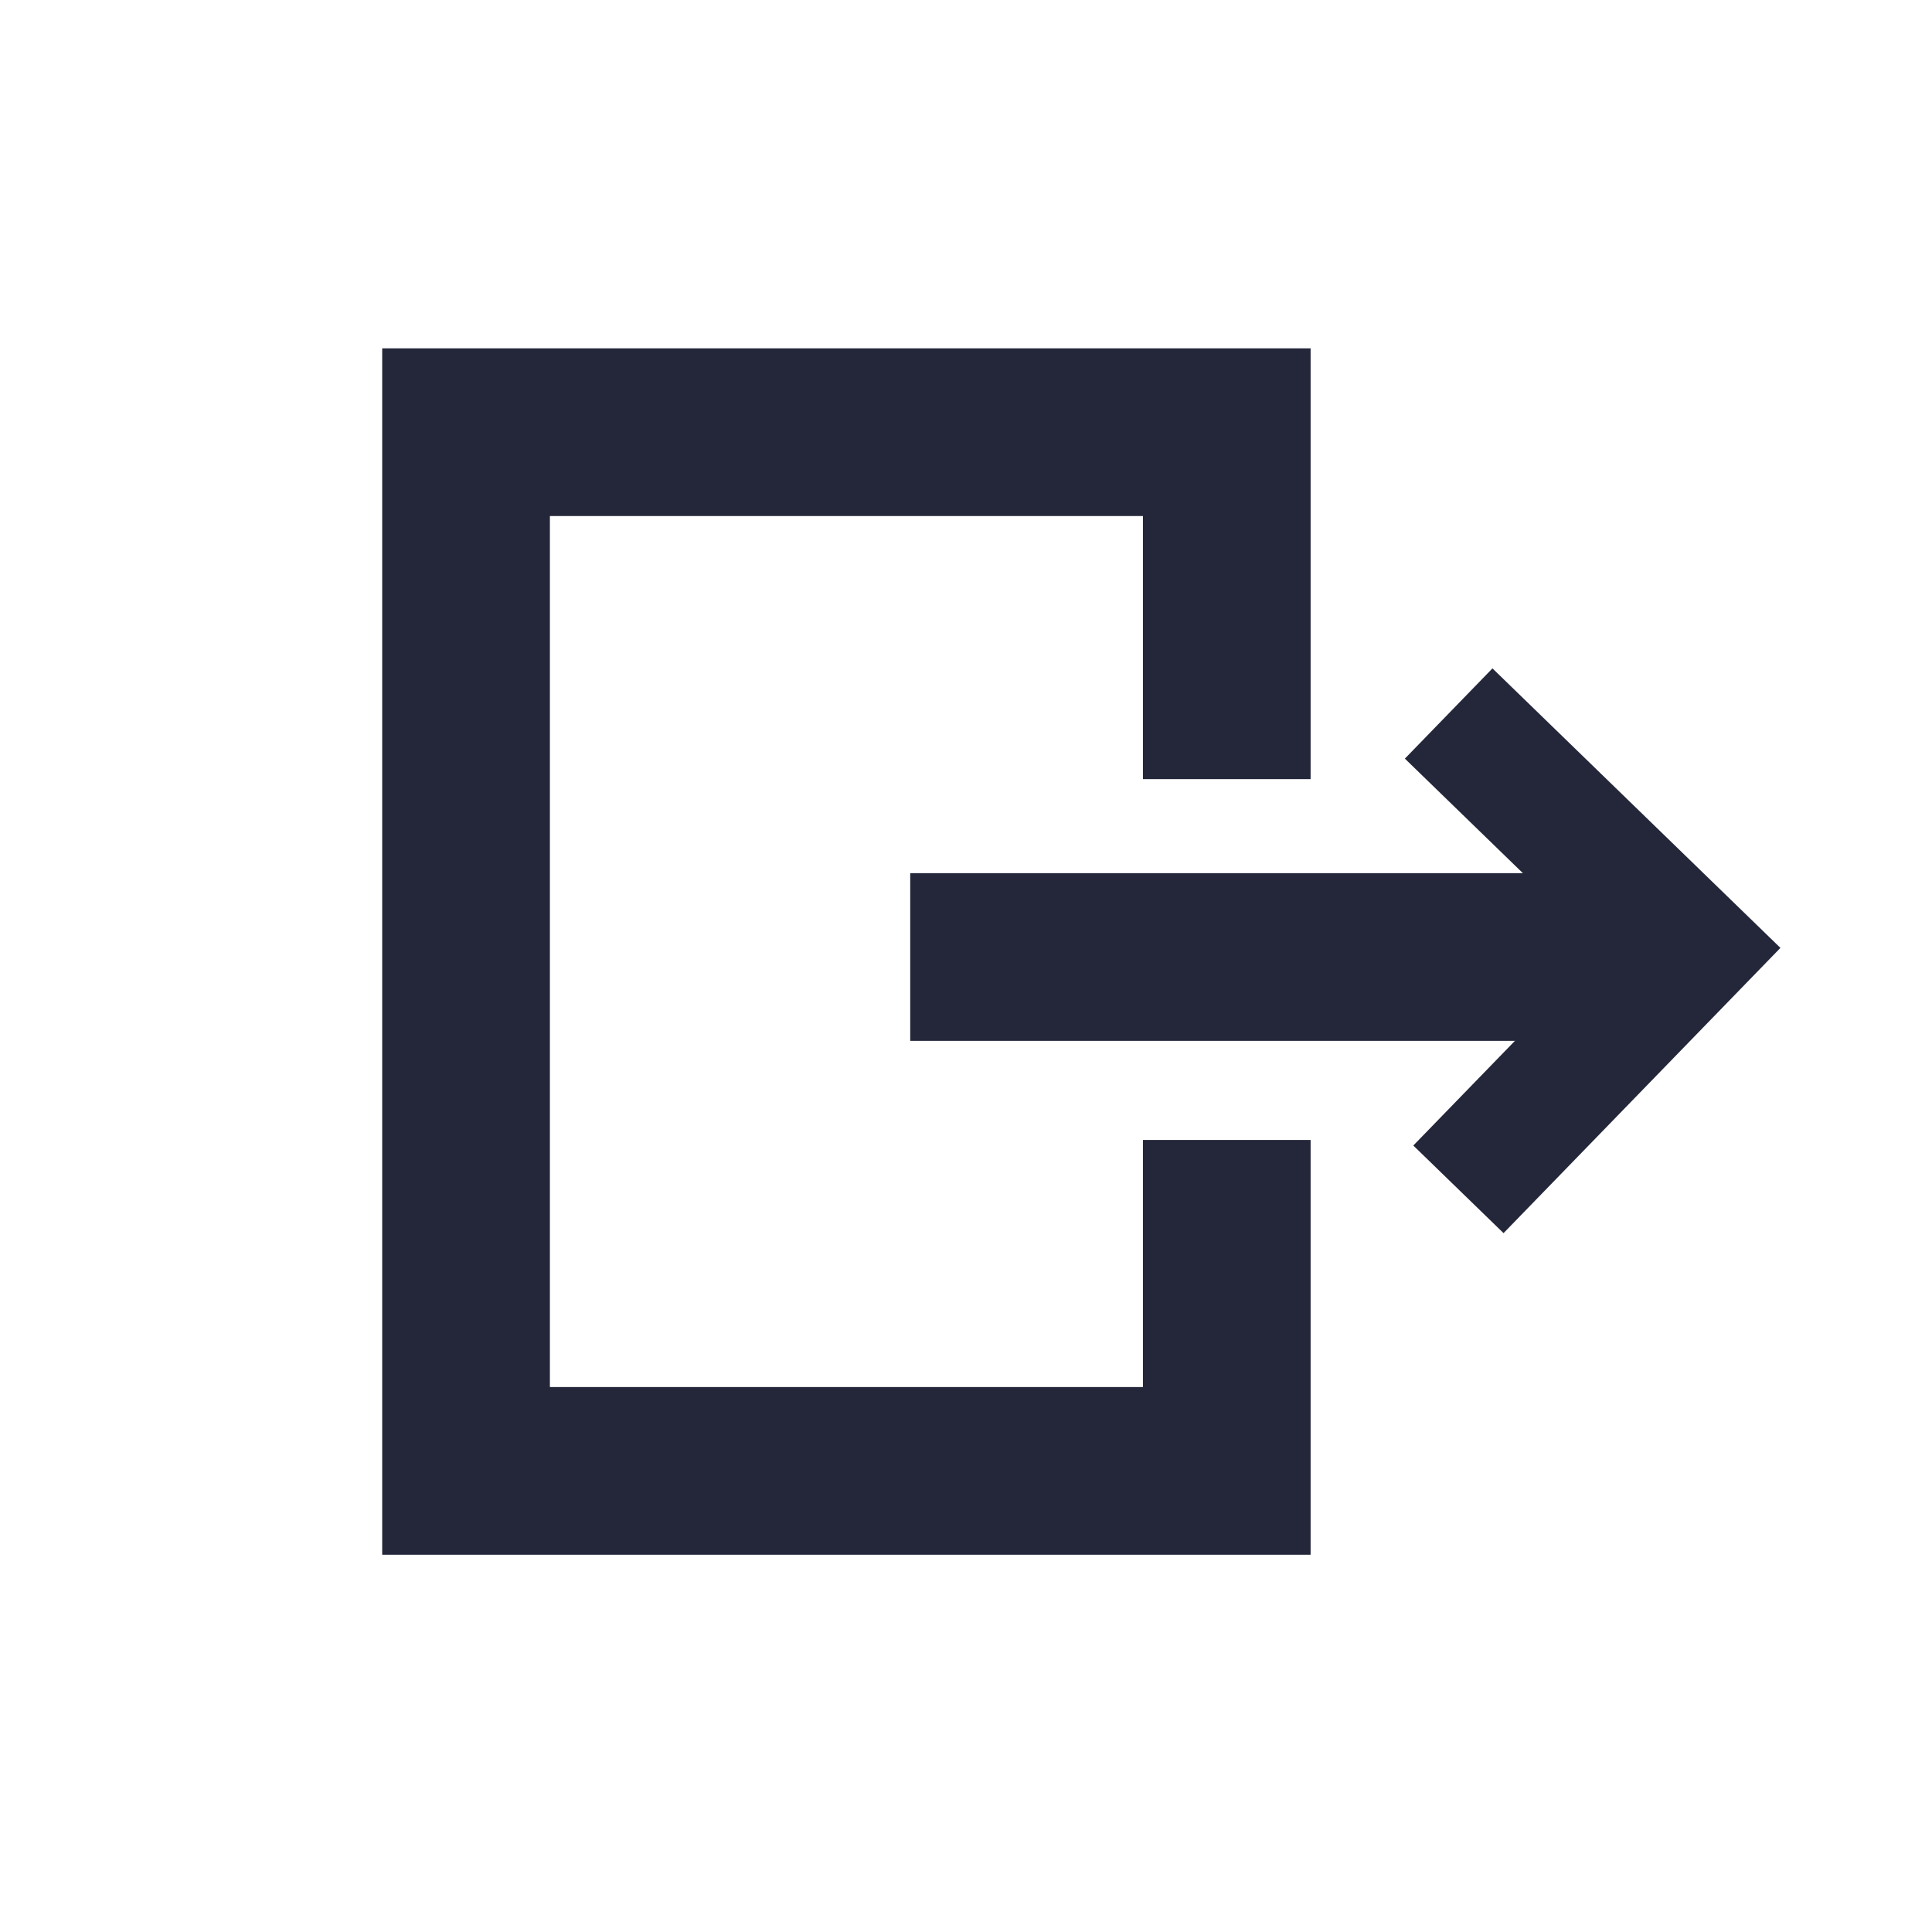
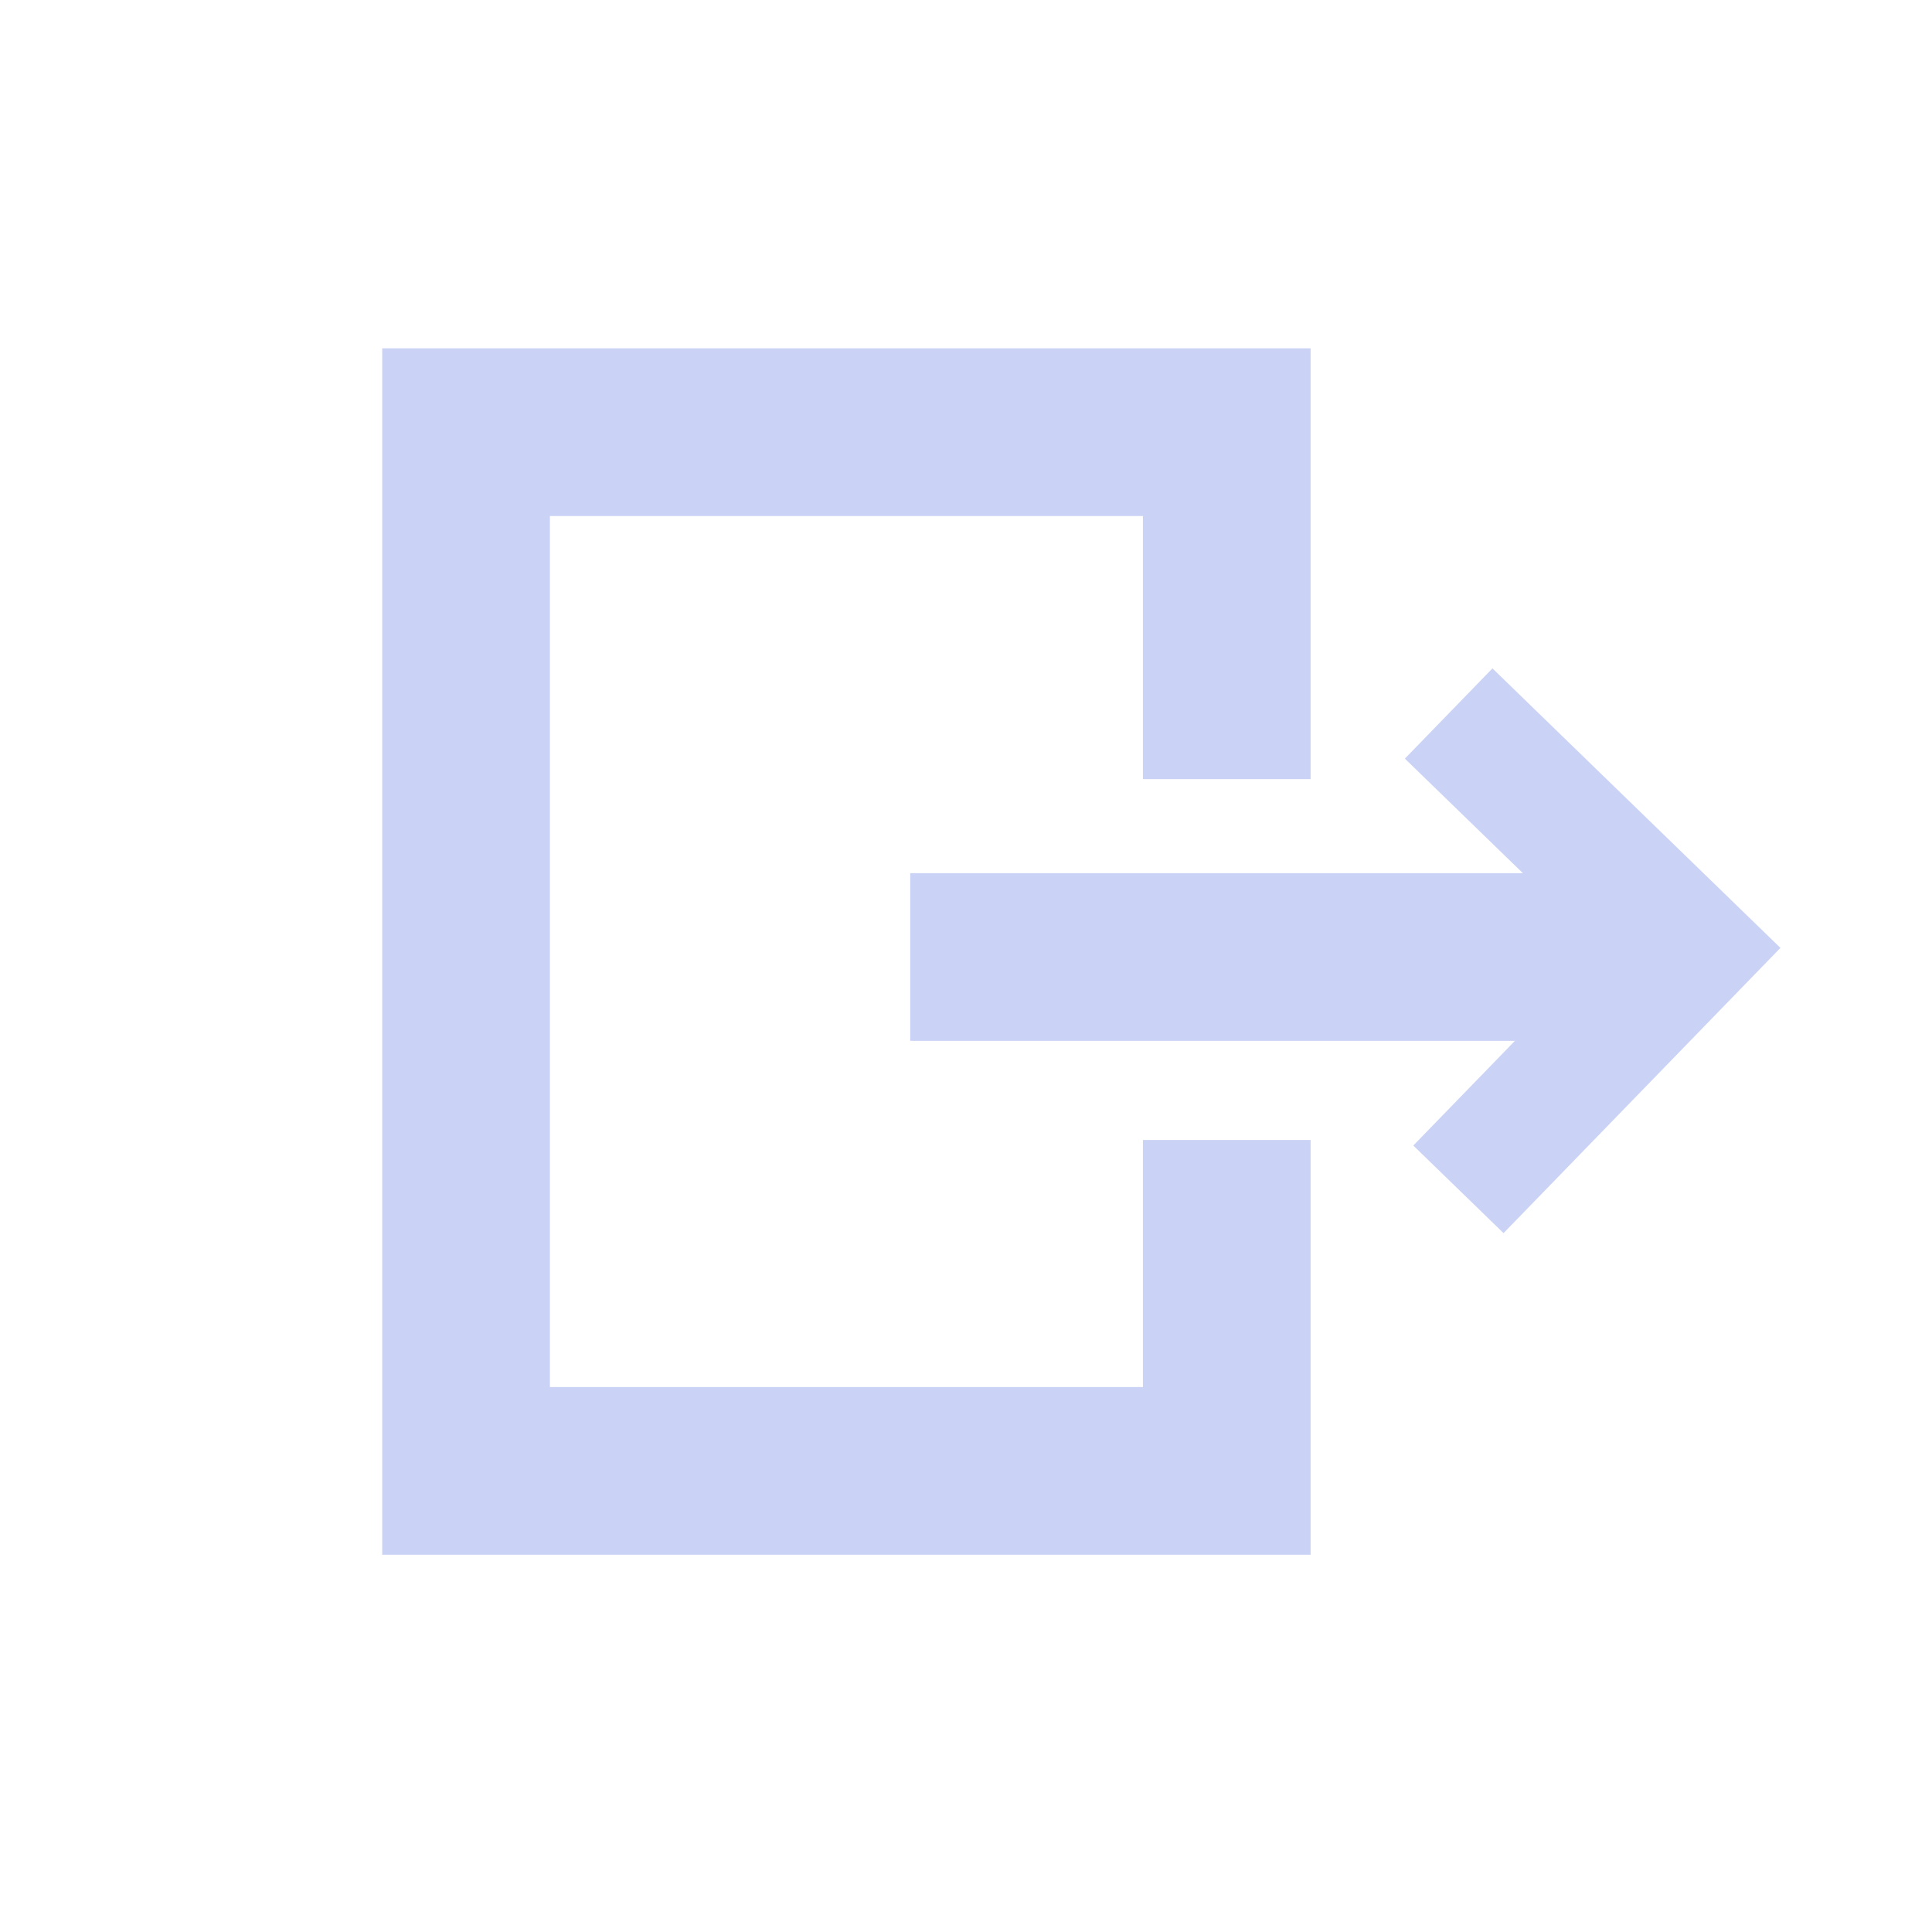
<svg xmlns="http://www.w3.org/2000/svg" width="60.973mm" height="60.973mm" viewBox="0 0 60.973 60.973" version="1.1" id="svg8">
  <defs id="defs2" />
  <g id="layer2" transform="translate(-29.76397,-109.7363)">
    <g id="g5668" transform="translate(-6.817838)">
-       <path id="rect9038" style="fill:none;stroke:#24273a;stroke-width:5.292;stroke-opacity:1;stop-color:#000000" d="M 75.298,134.325 V 123.376 H 51.29 v 32.781 h 24.008 v -10.444" />
-       <path style="color:#000000;fill:#24273a;fill-opacity:1;-inkscape-stroke:none" d="M 87.586,137.293 H 65.308 v 5.293 h 22.277 z" id="path9040" />
-       <path style="fill:none;stroke:#24273a;stroke-width:3.969;stroke-linecap:butt;stroke-linejoin:miter;stroke-dasharray:none;stroke-opacity:1" d="m 82.609,147.271 7.356,-7.578 -7.664,-7.439" id="path9042" />
+       <path id="rect9038" style="fill:none;stroke:#cad3f5;stroke-width:5.292;stroke-opacity:1;stop-color:#cad3f5" d="M 75.298,134.325 V 123.376 H 51.29 v 32.781 h 24.008 v -10.444" />
+       <path style="color:#cad3f5;fill:#cad3f5;fill-opacity:1;-inkscape-stroke:none" d="M 87.586,137.293 H 65.308 v 5.293 h 22.277 z" id="path9040" />
+       <path style="fill:none;stroke:#cad3f5;stroke-width:3.969;stroke-linecap:butt;stroke-linejoin:miter;stroke-dasharray:none;stroke-opacity:1" d="m 82.609,147.271 7.356,-7.578 -7.664,-7.439" id="path9042" />
    </g>
-     <rect style="fill:none;fill-opacity:1;stroke:none;stroke-width:0.265;stroke-linecap:butt;stroke-linejoin:bevel;stroke-dasharray:none;stroke-dashoffset:0;stroke-opacity:1;stop-color:#000000" id="rect7155" width="60.973" height="60.973" x="29.764" y="109.736" />
+     <rect style="fill:none;fill-opacity:1;stroke:none;stroke-width:0.265;stroke-linecap:butt;stroke-linejoin:bevel;stroke-dasharray:none;stroke-dashoffset:0;stroke-opacity:1;stop-color:#cad3f5" id="rect7155" width="60.973" height="60.973" x="29.764" y="109.736" />
  </g>
</svg>
